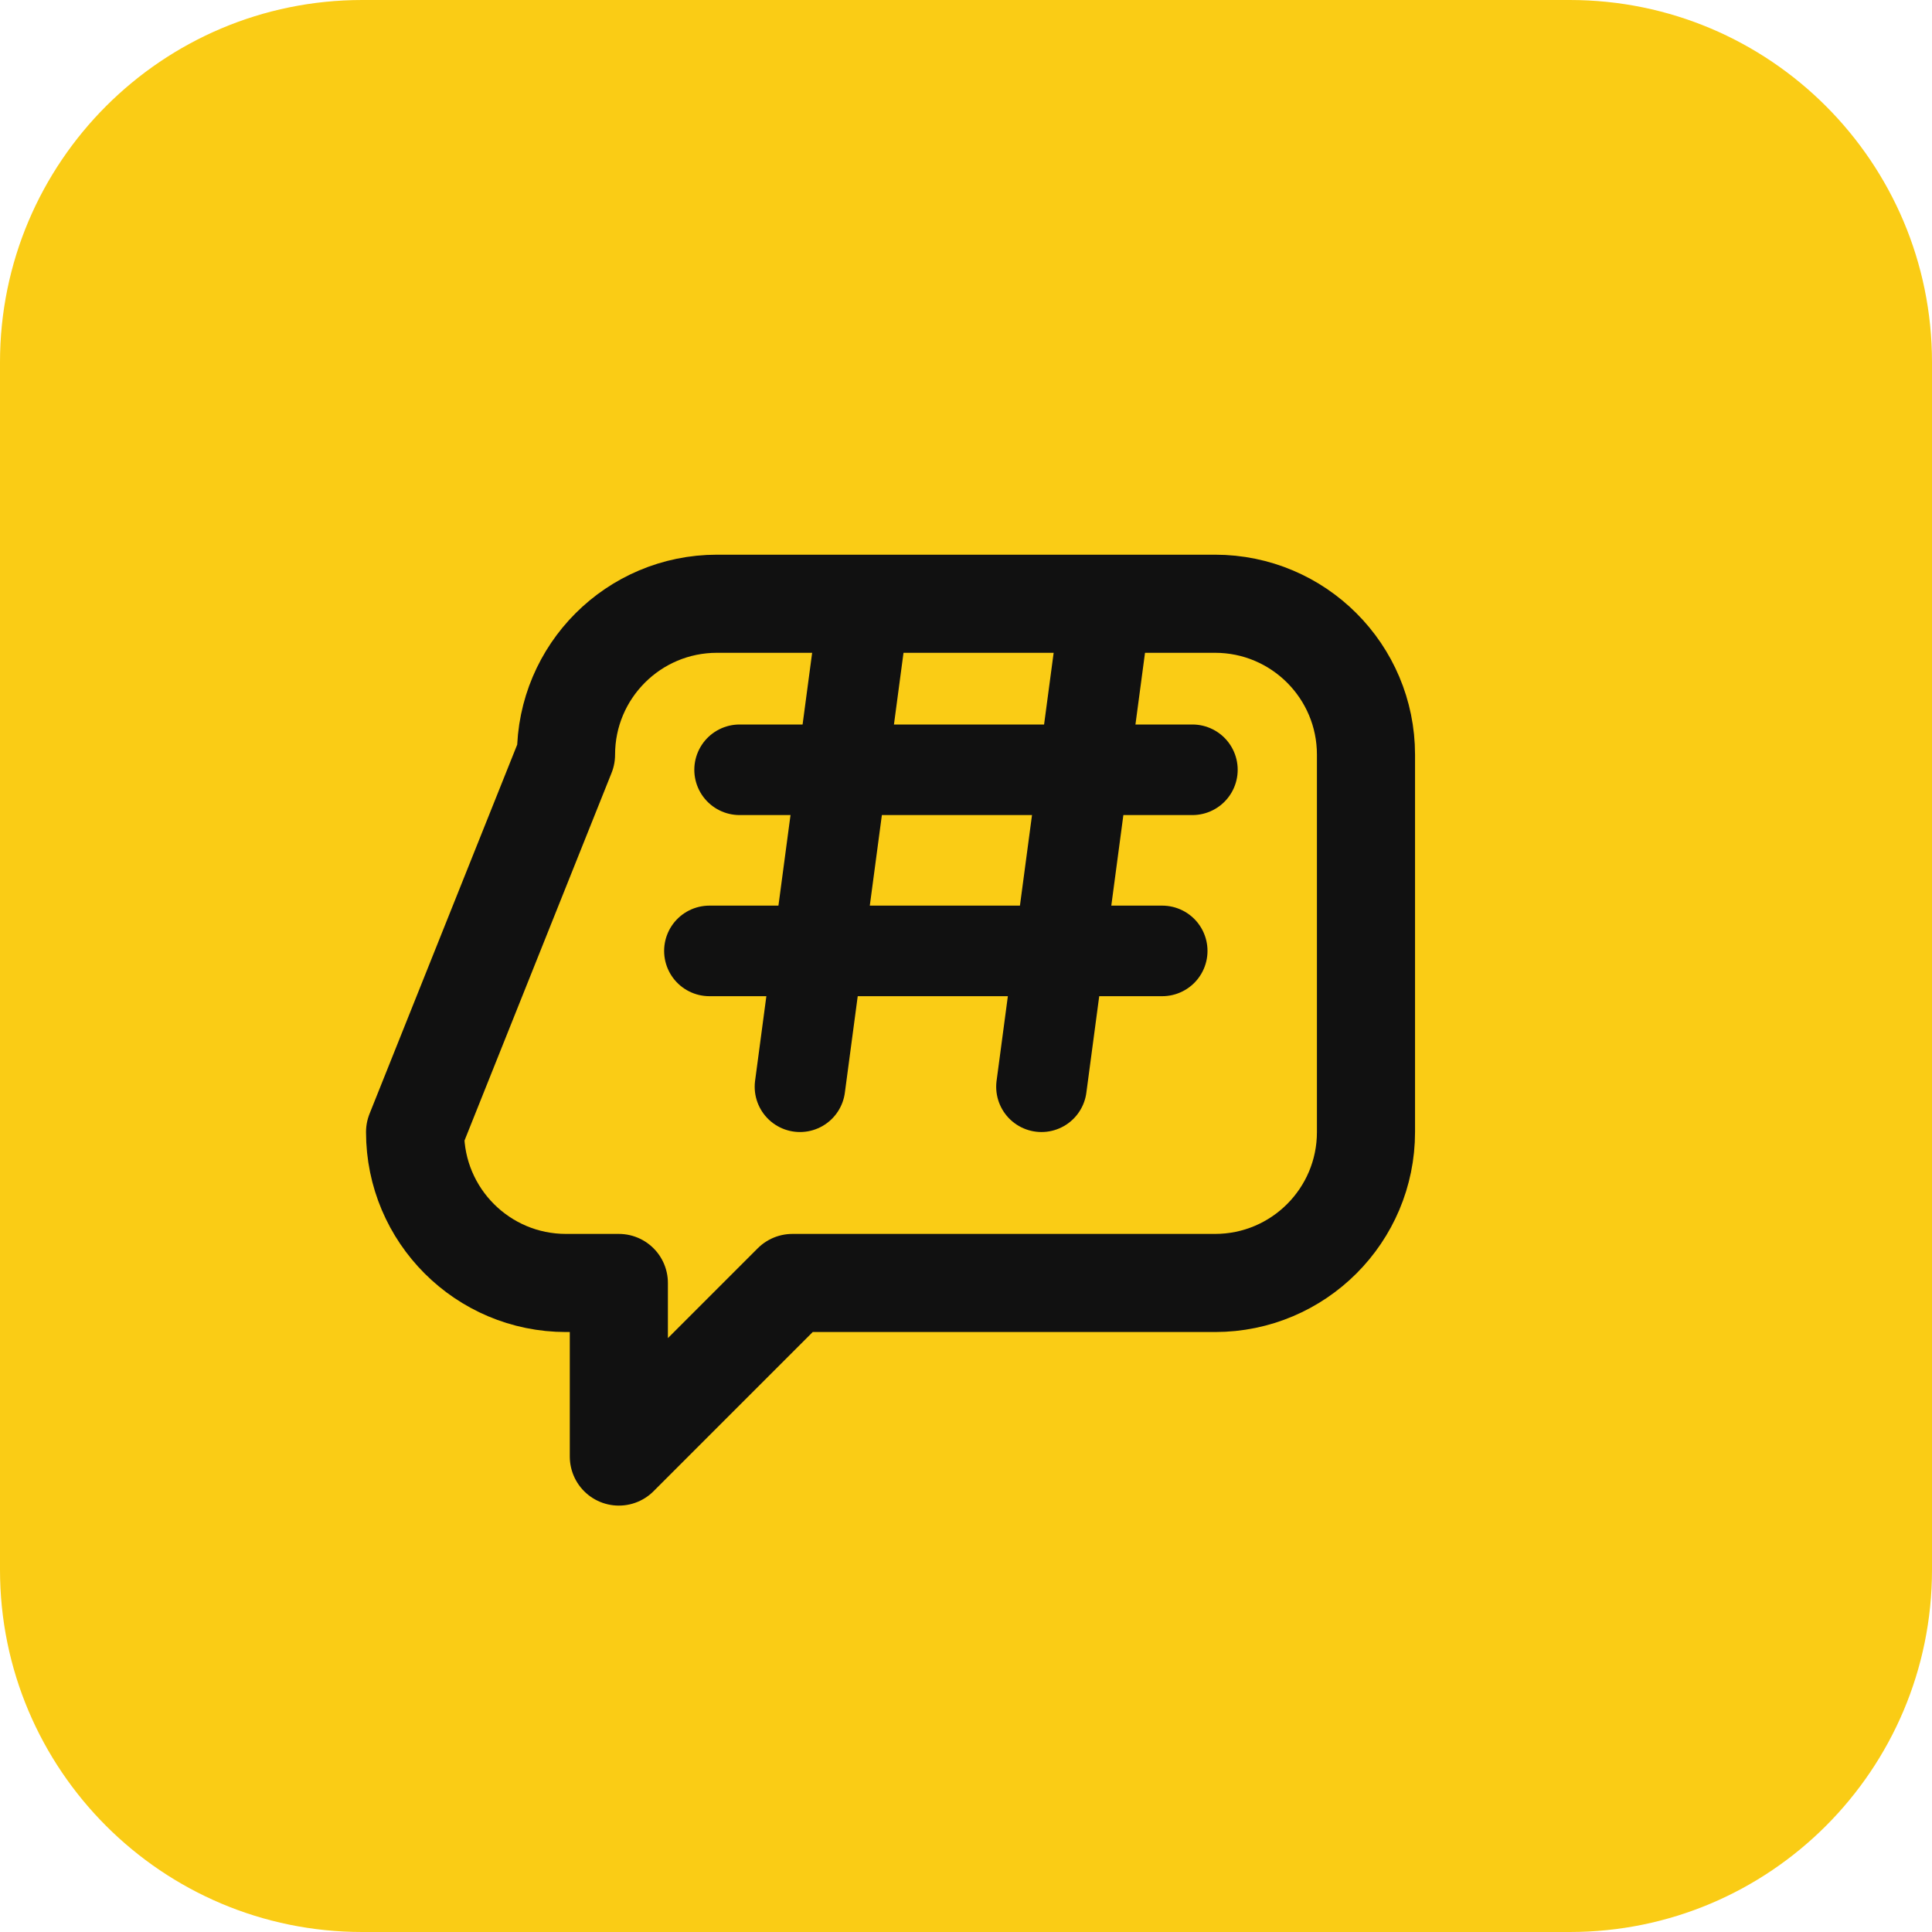
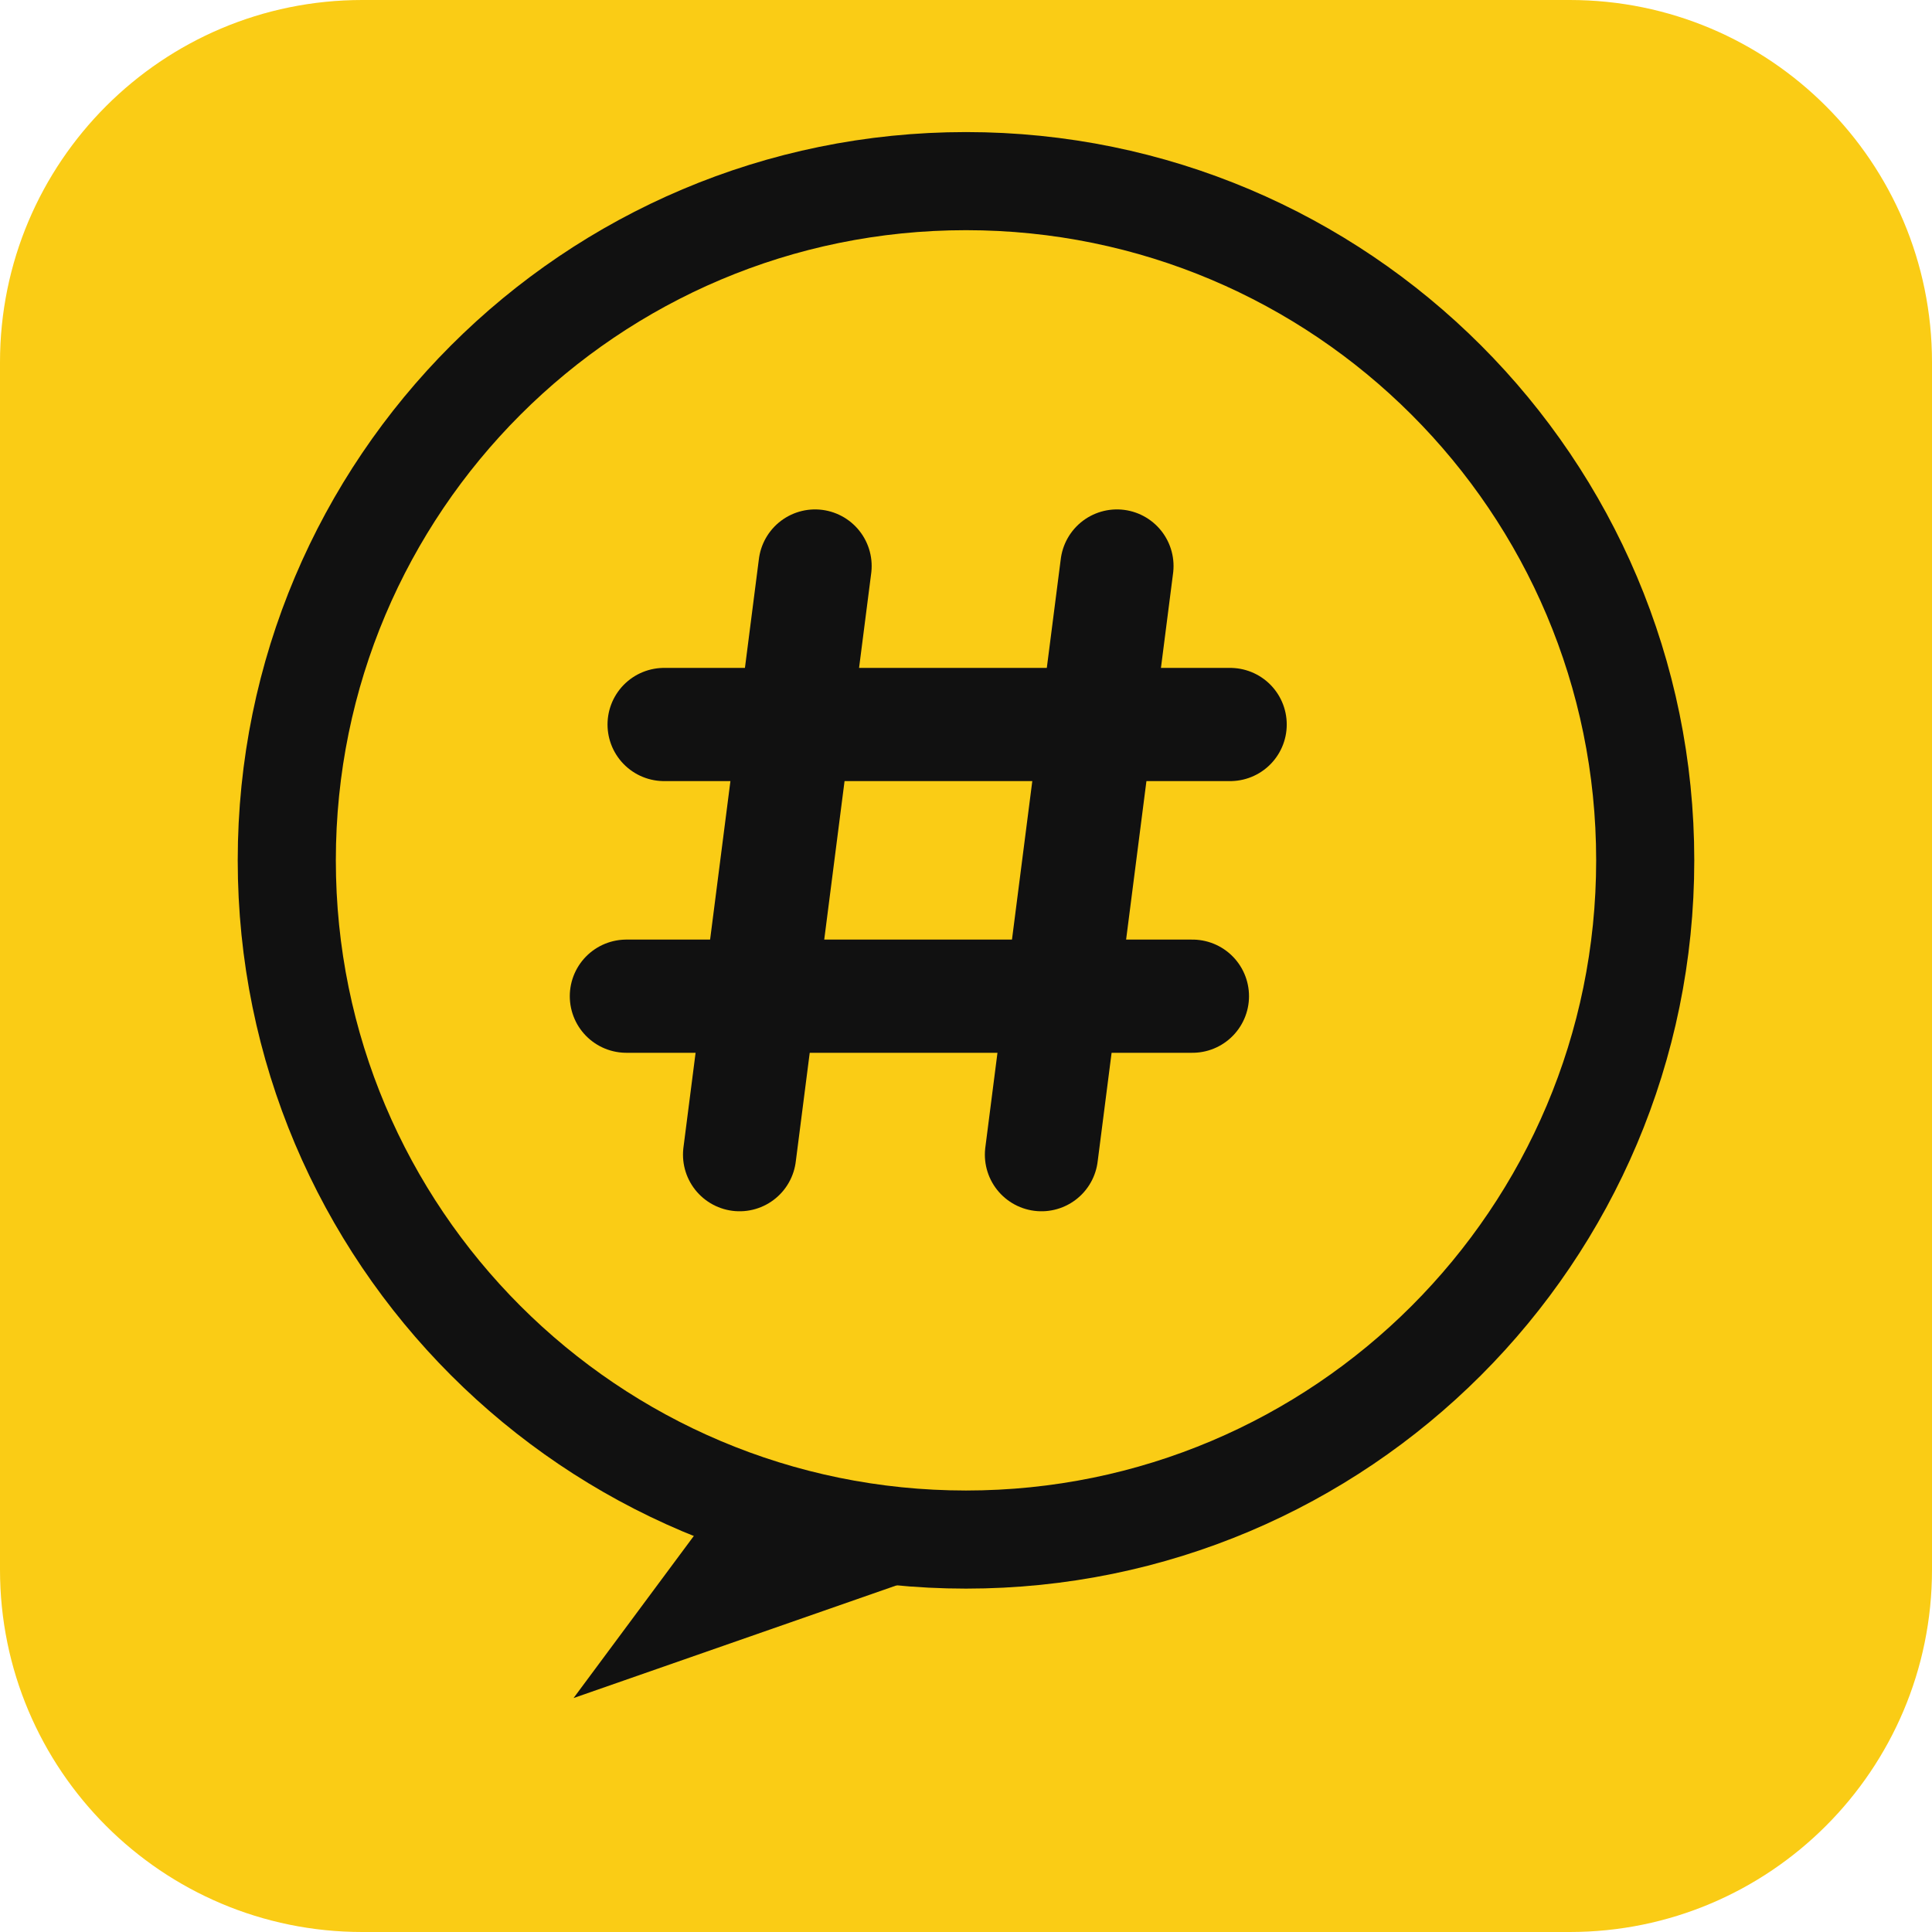
<svg xmlns="http://www.w3.org/2000/svg" width="512" height="512" viewBox="0 0 512 512">
  <rect width="512" height="512" rx="96" fill="#FACC15" />
-   <path d="M150 200 a40 40 0 0 1 40 -40 h132 a40 40 0 0 1 40 40 v100 a40 40 0 0 1 -40 40 h-112 l-46 46 v-46 h-14 a40 40 0 0 1 -40 -40 z" fill="none" stroke="#111111" stroke-width="26" stroke-linejoin="round" stroke-linecap="round" />
-   <g stroke="#111111" stroke-width="24" stroke-linecap="round">
-     <line x1="228" y1="168" x2="212" y2="288" />
-     <line x1="292" y1="168" x2="276" y2="288" />
-     <line x1="196" y1="204" x2="316" y2="204" />
-     <line x1="188" y1="252" x2="308" y2="252" />
+   <circle cx="256" cy="228" r="180" fill="none" stroke="#111111" stroke-width="26" />
+   <path d="M198 388 l-46 62 l86 -30 z" fill="#111111" />
+   <g stroke="#111111" stroke-width="30" stroke-linecap="round">
+     <line x1="216" y1="150" x2="196" y2="306" />
+     <line x1="296" y1="150" x2="276" y2="306" />
+     <line x1="176" y1="192" x2="326" y2="192" />
+     <line x1="166" y1="264" x2="316" y2="264" />
  </g>
</svg>
